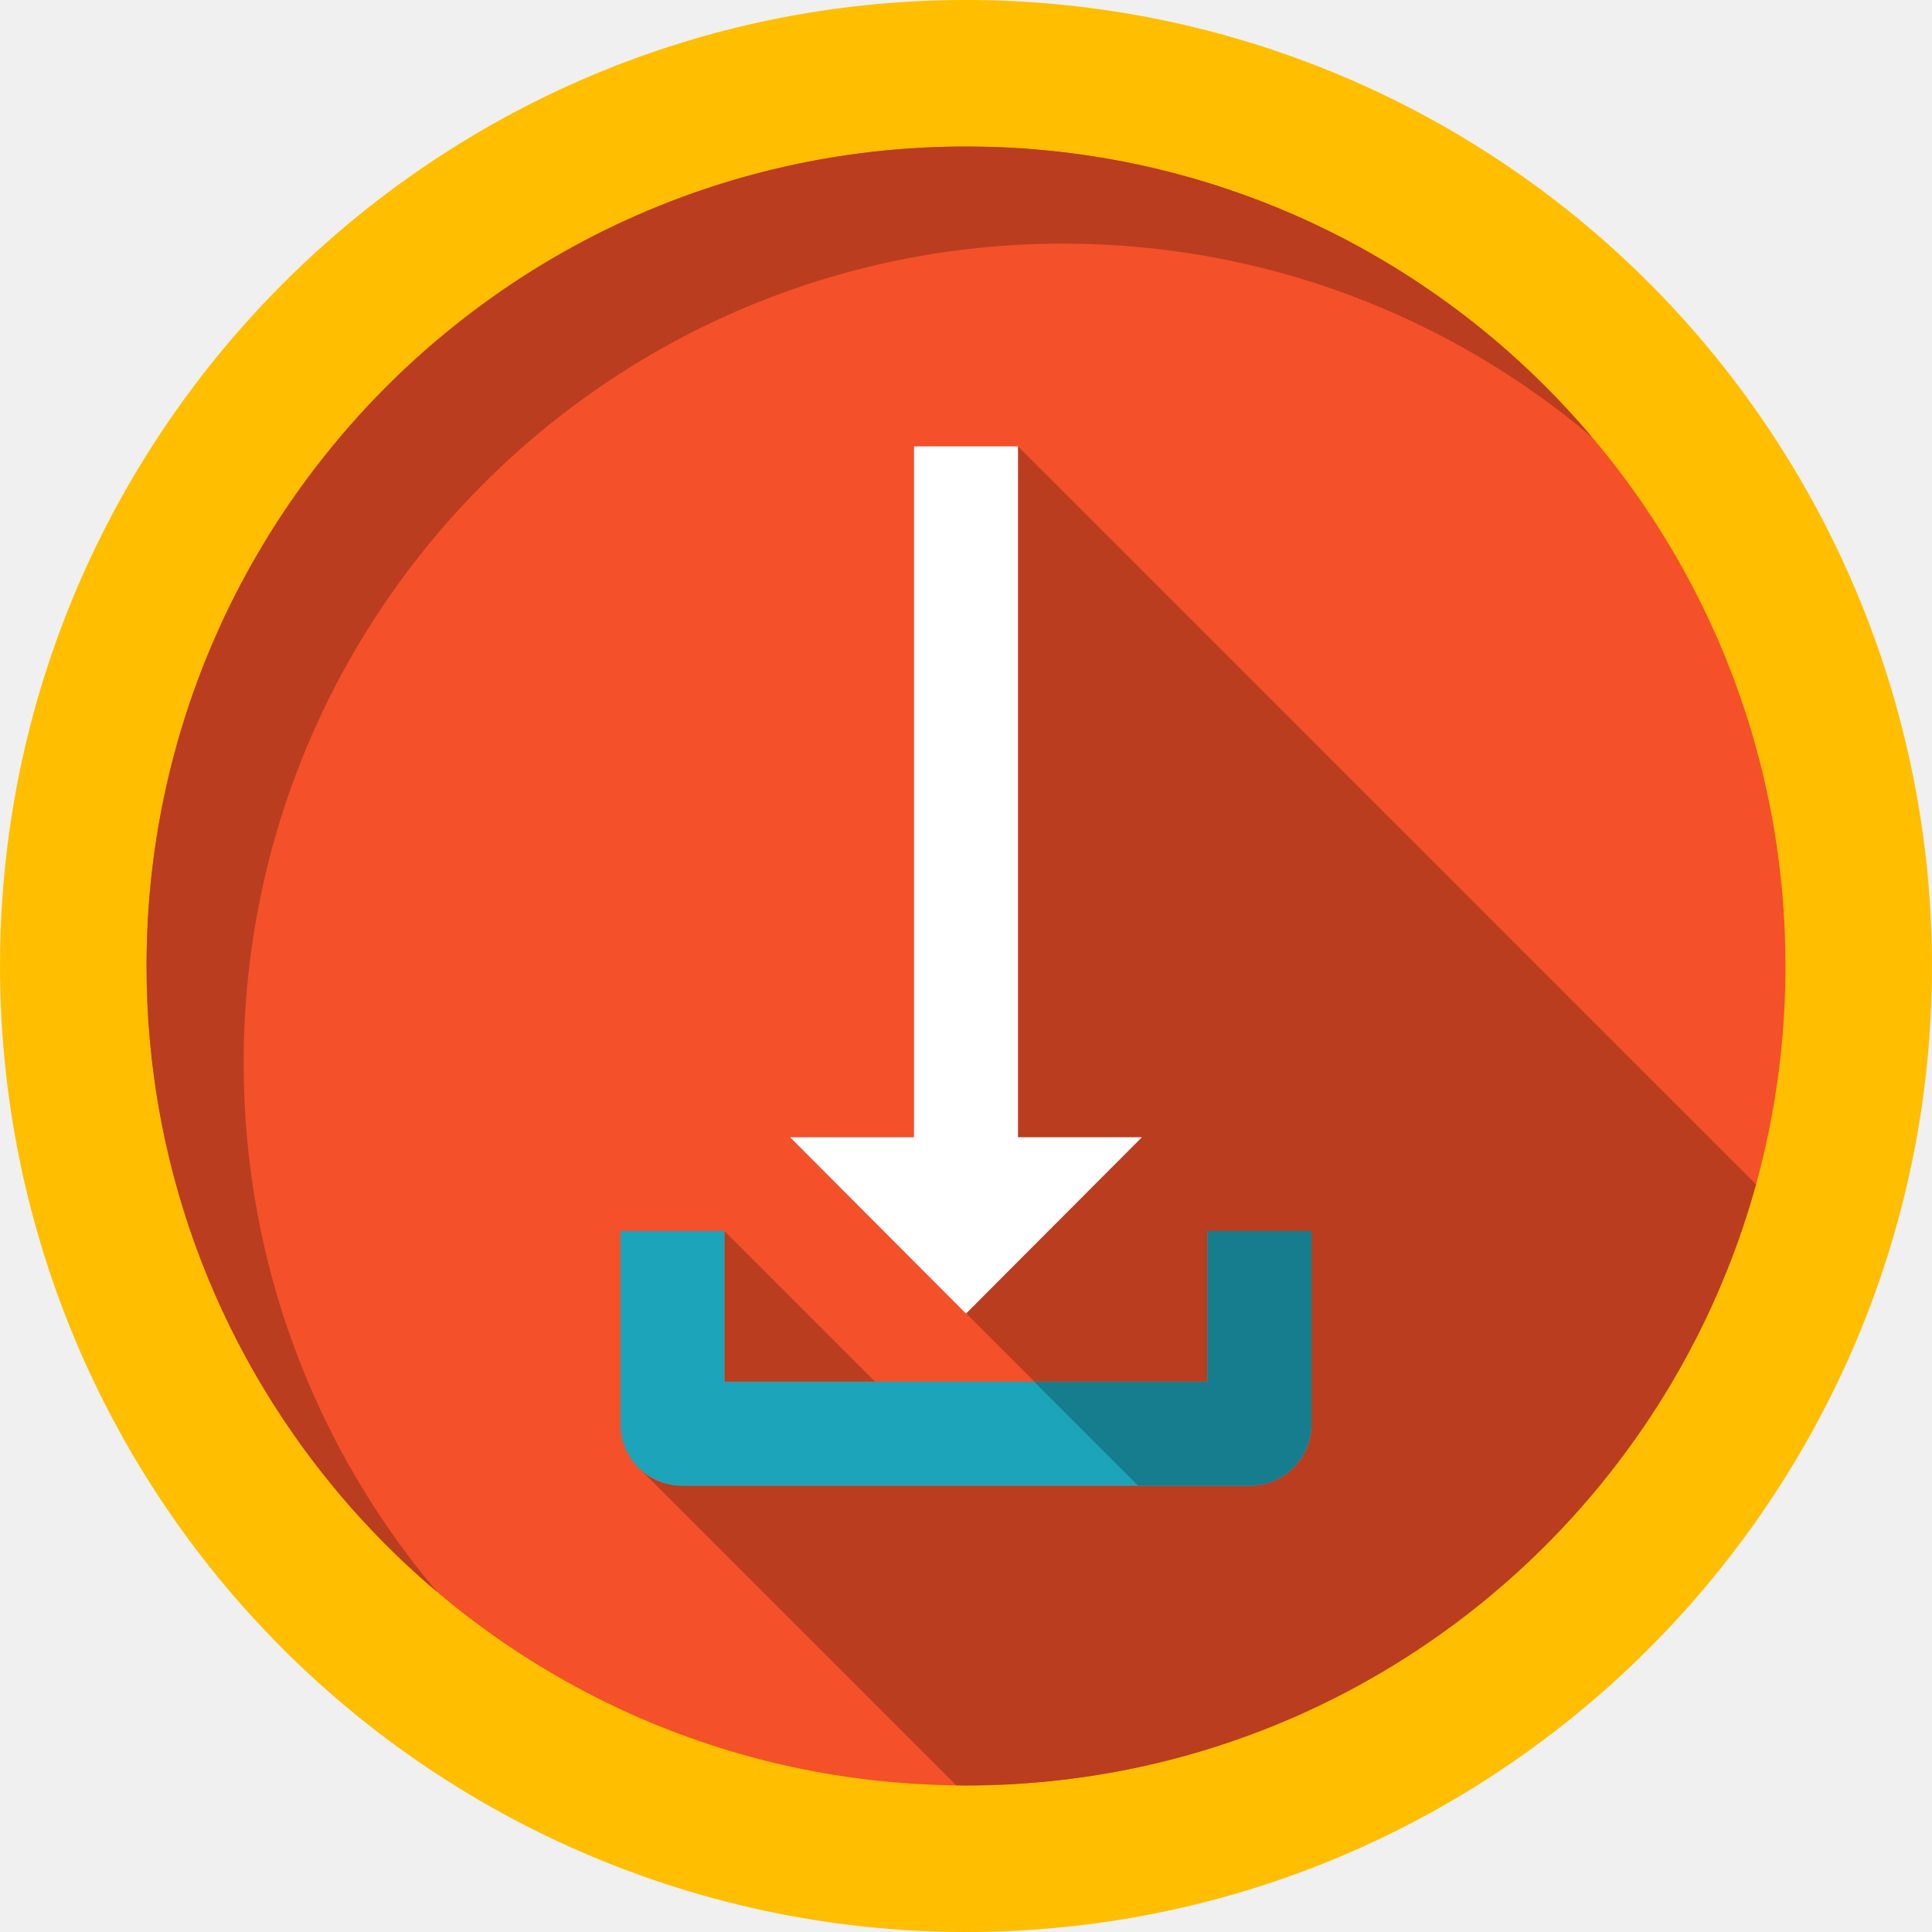
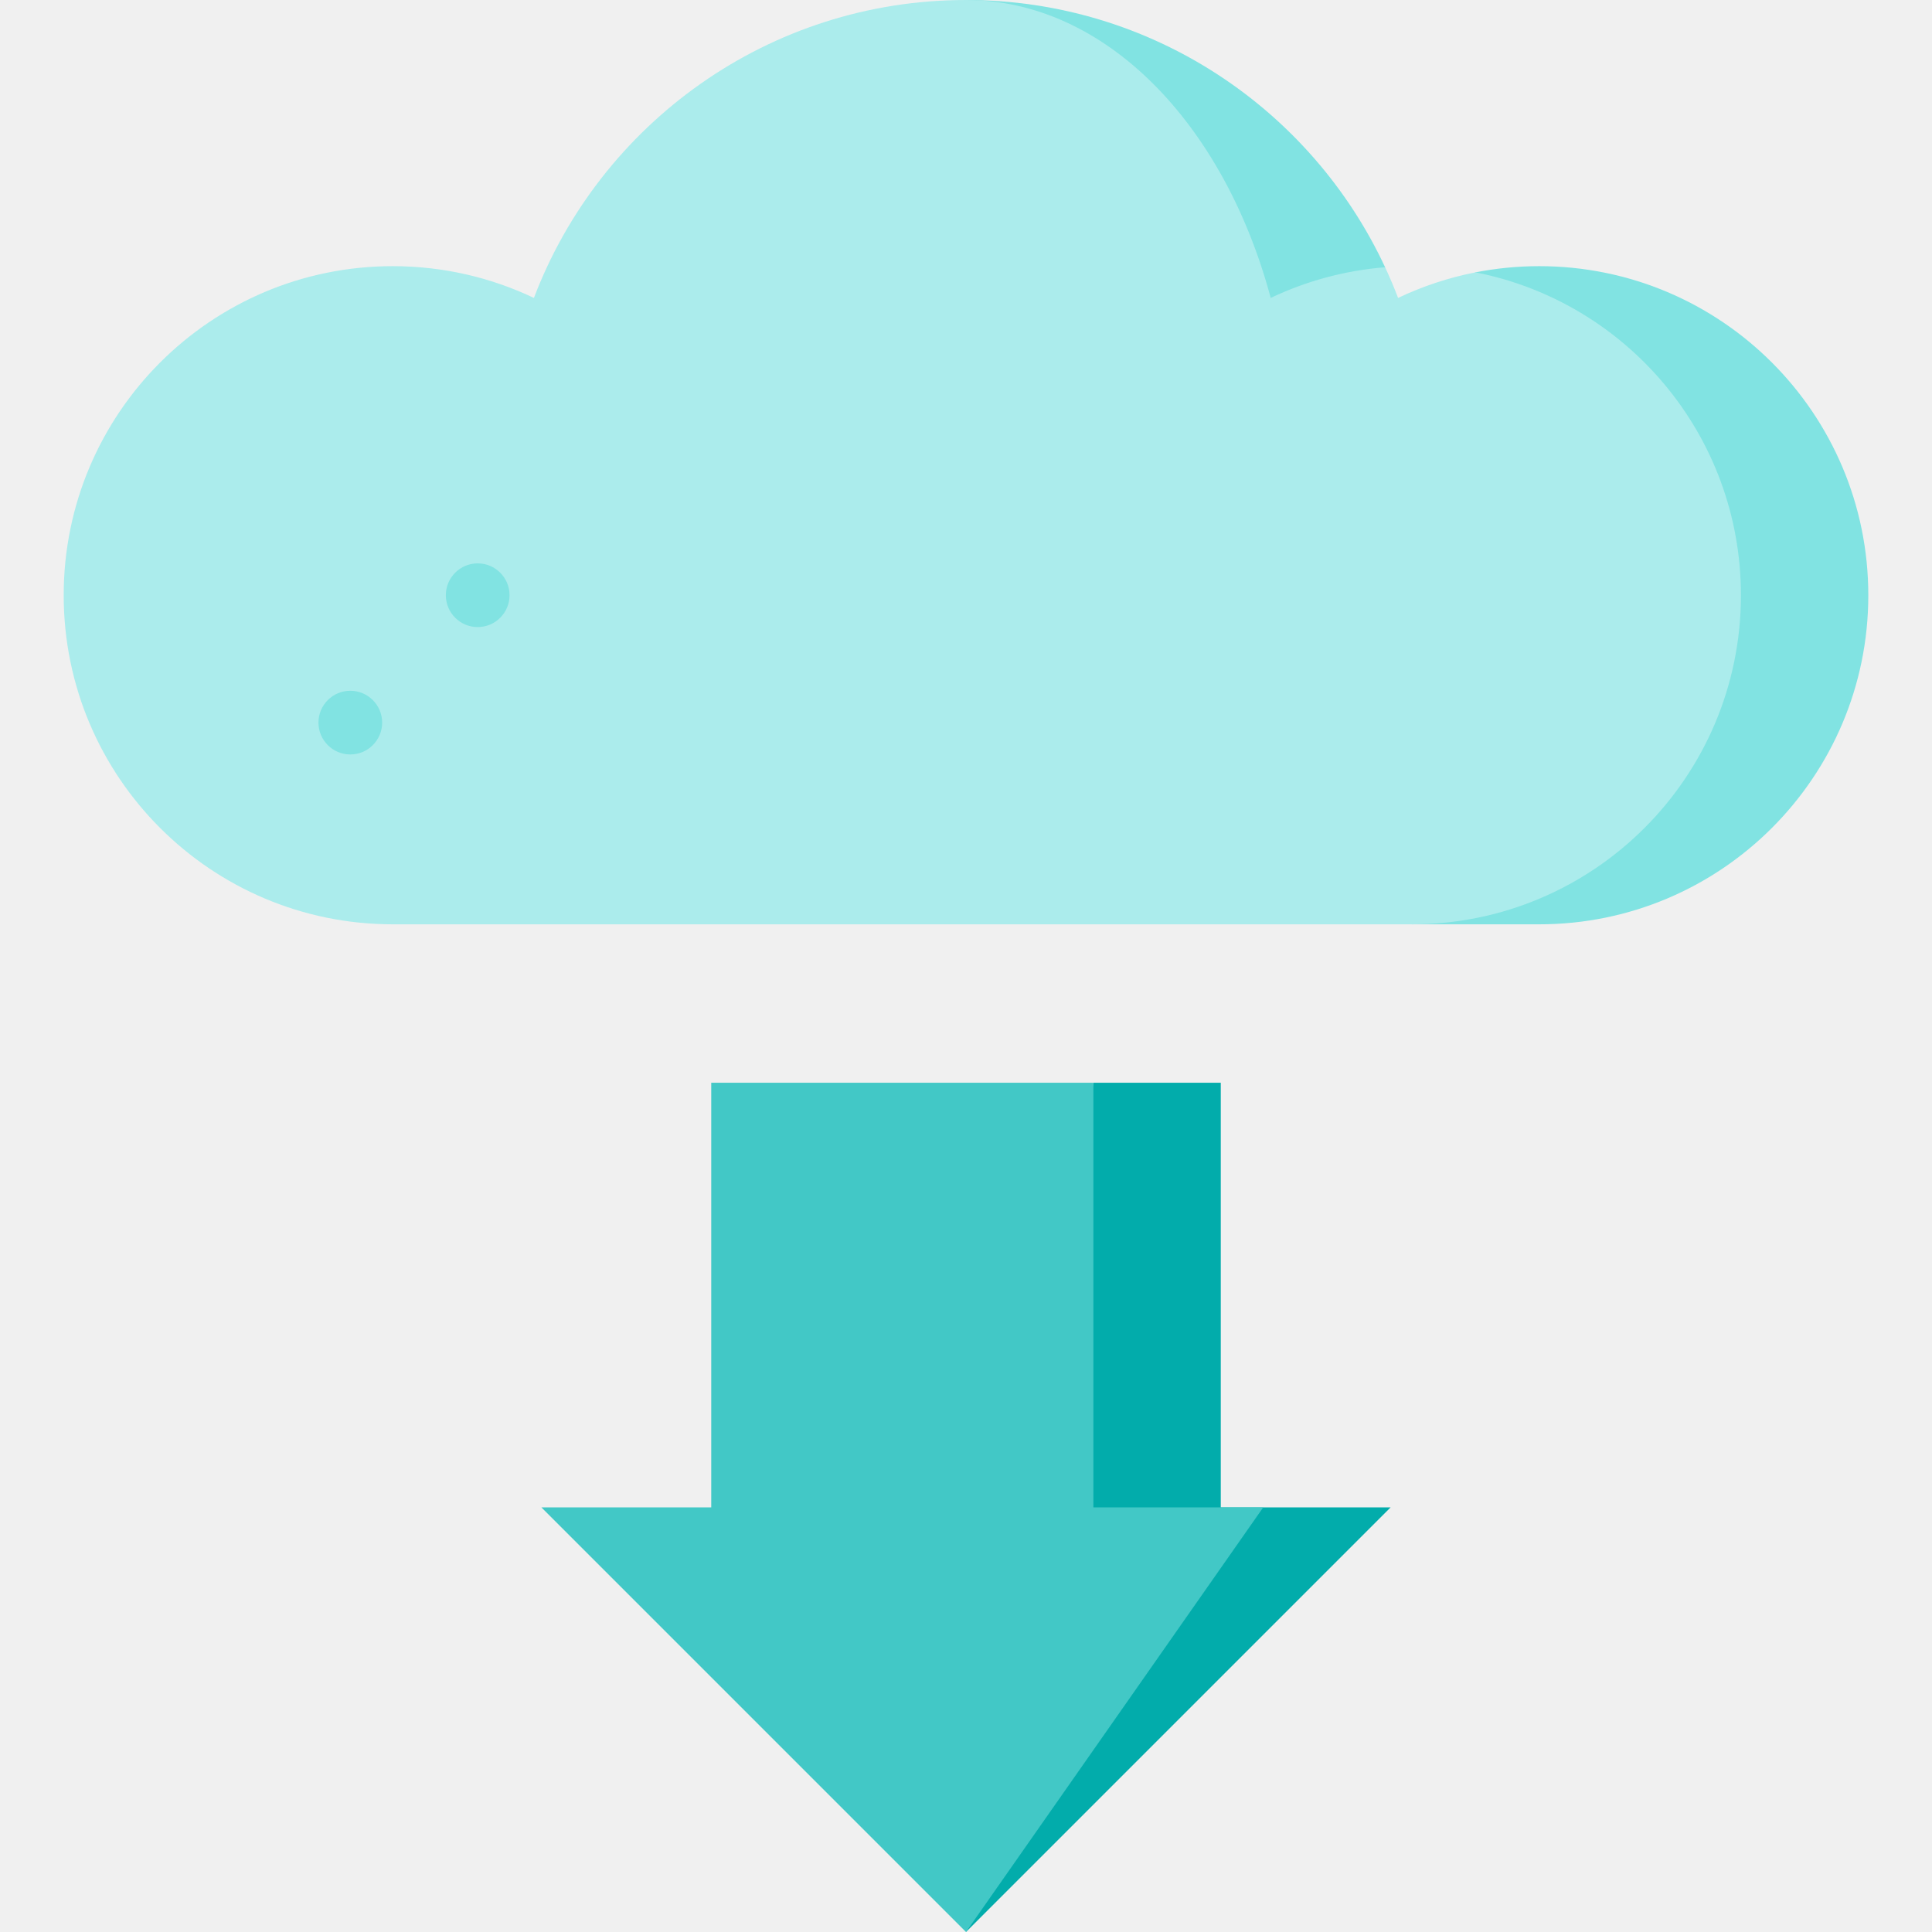
- <svg xmlns="http://www.w3.org/2000/svg" version="1.1" id="Layer_1" x="0px" y="0px" viewBox="0 0 408.759 408.759" style="enable-background:new 0 0 408.759 408.759;" xml:space="preserve">
+ <svg xmlns="http://www.w3.org/2000/svg" version="1.1" id="Layer_1" x="0px" y="0px" viewBox="0 0 512 512" style="enable-background:new 0 0 512 512;" xml:space="preserve">
+   <polygon style="fill:#02ACAB;" points="323.517,399.473 323.517,286.945 289.758,286.945 256,512 368.527,399.473 " />
+   <polygon style="fill:#42C8C6;" points="289.758,399.473 289.758,286.945 188.484,286.945 188.484,399.473 143.473,399.473 256,512   334.769,399.473 " />
+   <path style="fill:#81E3E2;" d="M407.912,70.536c-5.784,0-11.434,0.567-16.903,1.643l-34.664,34.211l10.722-35.565  C347.583,28.998,305.184,0,256,0l118.154,244.954h33.758c48.164,0,87.209-39.046,87.209-87.209  C495.121,109.58,456.076,70.536,407.912,70.536z" />
+   <path style="fill:#ABECEC;" d="M461.363,157.744c0-42.396-30.258-77.711-70.353-85.566c-7.189,1.414-14.063,3.711-20.501,6.774  c-1.05-2.759-2.202-5.468-3.441-8.128c-10.778,0.869-21.001,3.698-30.317,8.128C324.372,32.8,292.889,0,256,0  c-52.312,0-96.955,32.8-114.508,78.953c-11.336-5.392-24.016-8.417-37.404-8.417c-48.164,0-87.209,39.045-87.209,87.209  s39.045,87.209,87.209,87.209c27.671,0,270.066,0,270.066,0C422.318,244.953,461.363,205.908,461.363,157.744z" />
  <g>
-     <path style="fill:#FFBE00;" d="M204.385,408.759c-58.121,0-113.674-24.869-152.417-68.227   C18.46,303.057,0.005,254.703,0.005,204.379C0.005,91.683,91.689,0,204.385,0c50.317,0,98.674,18.453,136.164,51.964   c43.346,38.763,68.205,94.314,68.205,152.415C408.755,317.074,317.075,408.759,204.385,408.759" />
-     <path style="fill:#F4502A;" d="M377.757,204.377c0,15.999-2.17,31.5-6.231,46.21c-0.53,1.909-1.09,3.81-1.679,5.689   c-10.731,34.27-31.821,63.959-59.591,85.41c-8.011,6.181-16.57,11.68-25.611,16.409c-7.54,3.952-15.41,7.361-23.559,10.171   c-12.42,4.301-25.48,7.22-38.99,8.588c-0.12,0.011-0.231,0.022-0.331,0.032c-5.721,0.58-11.51,0.87-17.38,0.87   c-0.691,0-1.379,0-2.059-0.021c-50.572-0.58-95.93-22.82-127.242-57.86c-0.259-0.29-0.519-0.589-0.789-0.879   c-26.951-30.562-43.29-70.679-43.29-114.62c0-95.751,77.619-173.381,173.379-173.381c43.95,0,84.069,16.35,114.631,43.29   c0.29,0.27,0.589,0.53,0.879,0.791C355.408,106.836,377.757,152.987,377.757,204.377" />
-     <path style="fill:#C29100;" d="M74.313,319.014c3.958,4.485,8.139,8.76,12.535,12.814c-4.11-3.792-8.036-7.782-11.762-11.952   C74.833,319.591,74.577,319.298,74.313,319.014 M71.654,315.928c0.019,0.023,0.044,0.052,0.063,0.075   C71.697,315.978,71.675,315.953,71.654,315.928 M71.267,315.466c0.044,0.053,0.09,0.108,0.134,0.161   C71.355,315.571,71.313,315.521,71.267,315.466 M70.924,315.054c0.079,0.095,0.153,0.184,0.232,0.279   C71.08,315.241,71,315.146,70.924,315.054 M70.584,314.644c0.086,0.104,0.171,0.207,0.257,0.311   C70.756,314.851,70.67,314.748,70.584,314.644 M120.203,52.769C66.998,82.371,31.006,139.166,31.006,204.37   c0,41.879,14.84,80.287,39.559,110.25c-24.719-29.969-39.557-68.37-39.557-110.243C31.008,139.173,66.998,82.375,120.203,52.769" />
-     <path style="fill:#BA3D20;" d="M204.385,30.999c-30.55,0-59.256,7.901-84.182,21.77c-53.205,29.606-89.196,86.405-89.196,151.608   c0,41.873,14.837,80.274,39.557,110.243c0.006,0.007,0.014,0.017,0.02,0.024c0.086,0.104,0.171,0.207,0.257,0.311   c0.027,0.033,0.056,0.067,0.083,0.1c0.076,0.092,0.156,0.187,0.232,0.279c0.037,0.044,0.074,0.089,0.111,0.133   c0.046,0.056,0.088,0.105,0.134,0.161c0.085,0.102,0.168,0.2,0.253,0.301c0.021,0.025,0.042,0.05,0.063,0.075   c0.854,1.014,1.719,2.018,2.596,3.011c0.264,0.285,0.52,0.578,0.773,0.862c3.727,4.17,7.653,8.16,11.762,11.952   c1.835,1.692,3.709,3.348,5.616,4.961c-25.53-30.2-40.919-69.239-40.919-111.879c0-95.751,77.619-173.371,173.379-173.371   c42.629,0,81.68,15.39,111.87,40.921C305.004,54.869,257.485,30.999,204.385,30.999" />
-     <path style="fill:#C29100;" d="M285.322,357.74c-0.078,0.042-0.156,0.083-0.235,0.124   C285.163,357.824,285.245,357.781,285.322,357.74 M285.802,357.485c-0.092,0.049-0.185,0.099-0.278,0.148   C285.617,357.584,285.708,357.535,285.802,357.485 M286.259,357.241c-0.1,0.054-0.201,0.107-0.301,0.161   C286.058,357.349,286.158,357.295,286.259,357.241 M286.718,356.994c-0.111,0.06-0.223,0.12-0.334,0.18   C286.493,357.115,286.608,357.054,286.718,356.994 M287.162,356.753c-0.121,0.066-0.243,0.132-0.364,0.198   C286.92,356.885,287.04,356.819,287.162,356.753 M307.732,343.599c-6.508,4.836-13.363,9.229-20.532,13.133   C294.365,352.831,301.223,348.438,307.732,343.599 M318.331,335.054c-0.008,0.007-0.019,0.017-0.027,0.024   C318.314,335.069,318.321,335.063,318.331,335.054 M318.734,334.701c-0.018,0.015-0.037,0.032-0.054,0.047   C318.696,334.734,318.718,334.715,318.734,334.701 M319.597,333.938c-0.042,0.037-0.086,0.077-0.128,0.114   C319.512,334.014,319.554,333.977,319.597,333.938 M319.972,333.603c-0.049,0.044-0.097,0.086-0.146,0.131   C319.875,333.69,319.923,333.647,319.972,333.603 M320.334,333.278c-0.049,0.044-0.1,0.09-0.149,0.134   C320.234,333.368,320.285,333.323,320.334,333.278 M320.859,332.803c-0.093,0.085-0.187,0.17-0.281,0.254   C320.673,332.973,320.766,332.889,320.859,332.803 M321.216,332.479c-0.076,0.069-0.152,0.138-0.227,0.208   C321.064,332.617,321.141,332.547,321.216,332.479 M321.555,332.168c-0.08,0.074-0.158,0.145-0.238,0.218   C321.397,332.314,321.476,332.241,321.555,332.168 M322.463,331.329c-0.283,0.264-0.569,0.528-0.854,0.79   C321.895,331.856,322.179,331.594,322.463,331.329 M334.218,319.28c-3.719,4.2-7.637,8.216-11.742,12.038   C326.58,327.497,330.499,323.479,334.218,319.28 M335.021,318.366c-0.262,0.3-0.527,0.601-0.79,0.899   C334.496,318.966,334.758,318.667,335.021,318.366 M335.269,318.082c-0.076,0.087-0.152,0.175-0.228,0.262   C335.116,318.257,335.193,318.169,335.269,318.082 M335.565,317.74c-0.074,0.086-0.147,0.169-0.221,0.255   C335.418,317.91,335.491,317.826,335.565,317.74 M336.104,317.113c-0.163,0.19-0.328,0.382-0.492,0.572   C335.776,317.495,335.941,317.304,336.104,317.113 M336.302,316.882c-0.064,0.075-0.126,0.148-0.19,0.223   C336.176,317.029,336.238,316.958,336.302,316.882 M336.598,316.535c-0.058,0.068-0.116,0.136-0.174,0.205   C336.483,316.67,336.539,316.604,336.598,316.535 M336.897,316.181c-0.054,0.063-0.109,0.129-0.163,0.192   C336.789,316.309,336.842,316.246,336.897,316.181 M337.294,315.709c-0.059,0.071-0.119,0.142-0.178,0.212   C337.174,315.852,337.235,315.779,337.294,315.709 M337.602,315.34c-0.038,0.046-0.075,0.09-0.114,0.136   C337.528,315.43,337.563,315.387,337.602,315.34 M337.909,314.971c-0.033,0.04-0.065,0.078-0.098,0.118   C337.845,315.049,337.876,315.011,337.909,314.971 M338.573,314.166c-0.012,0.015-0.024,0.03-0.036,0.044   C338.549,314.195,338.561,314.18,338.573,314.166 M338.899,313.767c-0.012,0.015-0.023,0.028-0.035,0.043   C338.876,313.794,338.887,313.782,338.899,313.767 M369.69,256.779c-0.004,0.013-0.008,0.026-0.012,0.039   C369.682,256.804,369.686,256.792,369.69,256.779" />
-     <path style="fill:#BA3D20;" d="M153.287,260.466v31.86h31.86L153.287,260.466 M215.378,94.436l-14.11,156.701l-34.102-10.521   l51.711,51.709h36.589v-31.86h22.001v40.88l0,0c0,7.159-5.809,12.98-12.98,12.98H144.266c-3.338,0-6.382-1.262-8.682-3.334   l66.743,66.743c0.68,0.021,1.368,0.021,2.059,0.021c5.87,0,11.66-0.29,17.38-0.87c0.1-0.009,0.211-0.021,0.331-0.032   c13.51-1.368,26.569-4.288,38.99-8.588c8.149-2.811,16.019-6.22,23.559-10.171c0.148-0.077,0.293-0.153,0.44-0.231   c0.078-0.041,0.156-0.083,0.235-0.124c0.069-0.036,0.134-0.07,0.202-0.107c0.092-0.049,0.185-0.099,0.278-0.148   c0.052-0.027,0.104-0.056,0.156-0.083c0.1-0.054,0.201-0.107,0.301-0.161c0.042-0.022,0.083-0.044,0.124-0.067   c0.111-0.06,0.223-0.12,0.334-0.18c0.027-0.015,0.053-0.029,0.08-0.043c0.121-0.065,0.243-0.132,0.364-0.198   c0.012-0.006,0.025-0.014,0.038-0.021c7.169-3.904,14.024-8.297,20.532-13.133c3.635-2.703,7.164-5.548,10.572-8.521   c0.008-0.007,0.019-0.017,0.027-0.024c0.116-0.102,0.232-0.203,0.349-0.305c0.018-0.016,0.037-0.032,0.054-0.047   c0.246-0.217,0.49-0.431,0.735-0.649c0.042-0.037,0.086-0.077,0.128-0.114c0.076-0.067,0.153-0.136,0.229-0.204   c0.049-0.044,0.097-0.086,0.146-0.131c0.07-0.063,0.143-0.128,0.213-0.19c0.049-0.044,0.1-0.09,0.149-0.134   c0.082-0.074,0.163-0.147,0.245-0.221c0.094-0.084,0.187-0.169,0.281-0.254c0.043-0.039,0.087-0.079,0.129-0.117   c0.076-0.069,0.152-0.138,0.227-0.208c0.035-0.032,0.066-0.061,0.101-0.092c0.081-0.073,0.158-0.144,0.238-0.218   c0.018-0.017,0.036-0.033,0.054-0.05c0.285-0.262,0.571-0.526,0.854-0.79c0.004-0.003,0.009-0.008,0.013-0.012   c4.105-3.821,8.023-7.838,11.742-12.038c0.004-0.004,0.009-0.011,0.013-0.015c0.264-0.298,0.529-0.6,0.79-0.899   c0.005-0.006,0.014-0.016,0.019-0.022c0.076-0.087,0.153-0.175,0.228-0.262c0.025-0.029,0.05-0.057,0.075-0.086   c0.074-0.085,0.147-0.169,0.221-0.255c0.016-0.019,0.031-0.037,0.048-0.055c0.164-0.189,0.329-0.381,0.492-0.572   c0.002-0.002,0.006-0.006,0.007-0.008c0.064-0.075,0.127-0.148,0.19-0.223c0.039-0.046,0.082-0.096,0.122-0.143   c0.058-0.068,0.116-0.136,0.174-0.205c0.045-0.053,0.092-0.108,0.136-0.161c0.054-0.063,0.109-0.129,0.163-0.192   c0.073-0.086,0.146-0.173,0.218-0.259c0.059-0.071,0.119-0.142,0.178-0.212c0.066-0.078,0.13-0.154,0.195-0.233   c0.038-0.046,0.075-0.09,0.114-0.136c0.069-0.083,0.141-0.168,0.209-0.251c0.033-0.04,0.065-0.078,0.098-0.118   c0.209-0.253,0.419-0.507,0.627-0.761c0.012-0.015,0.024-0.03,0.036-0.044c0.096-0.118,0.195-0.238,0.291-0.356   c0.012-0.015,0.023-0.028,0.035-0.043c13.584-16.688,24.126-35.955,30.779-56.949c0.004-0.013,0.008-0.026,0.012-0.039   c0.053-0.167,0.106-0.335,0.158-0.502c0.589-1.88,1.149-3.78,1.679-5.689L215.378,94.436" />
-     <polygon style="fill:#FFFFFF;" points="204.38,277.928 167.168,240.617 193.38,240.617 193.38,94.438 215.38,94.438    215.38,240.617 241.592,240.617  " />
-     <path style="fill:#1CA4BA;" d="M277.467,260.466v40.88c0,7.159-5.809,12.98-12.98,12.98H144.266c-7.169,0-12.98-5.821-12.98-12.98   v-40.88h22.001v31.86h102.179v-31.86H277.467" />
-     <path style="fill:#157D8E;" d="M277.467,260.466h-22.001v31.86h-36.689l21.999,22h23.711c7.17,0,12.98-5.821,12.98-12.98V260.466" />
+     <circle style="fill:#81E3E2;" cx="126.593" cy="157.741" r="8.44" />
+     <circle style="fill:#81E3E2;" cx="92.835" cy="191.499" r="8.44" />
  </g>
  <g>
</g>
  <g>
</g>
  <g>
</g>
  <g>
</g>
  <g>
</g>
  <g>
</g>
  <g>
</g>
  <g>
</g>
  <g>
</g>
  <g>
</g>
  <g>
</g>
  <g>
</g>
  <g>
</g>
  <g>
</g>
  <g>
</g>
</svg>
